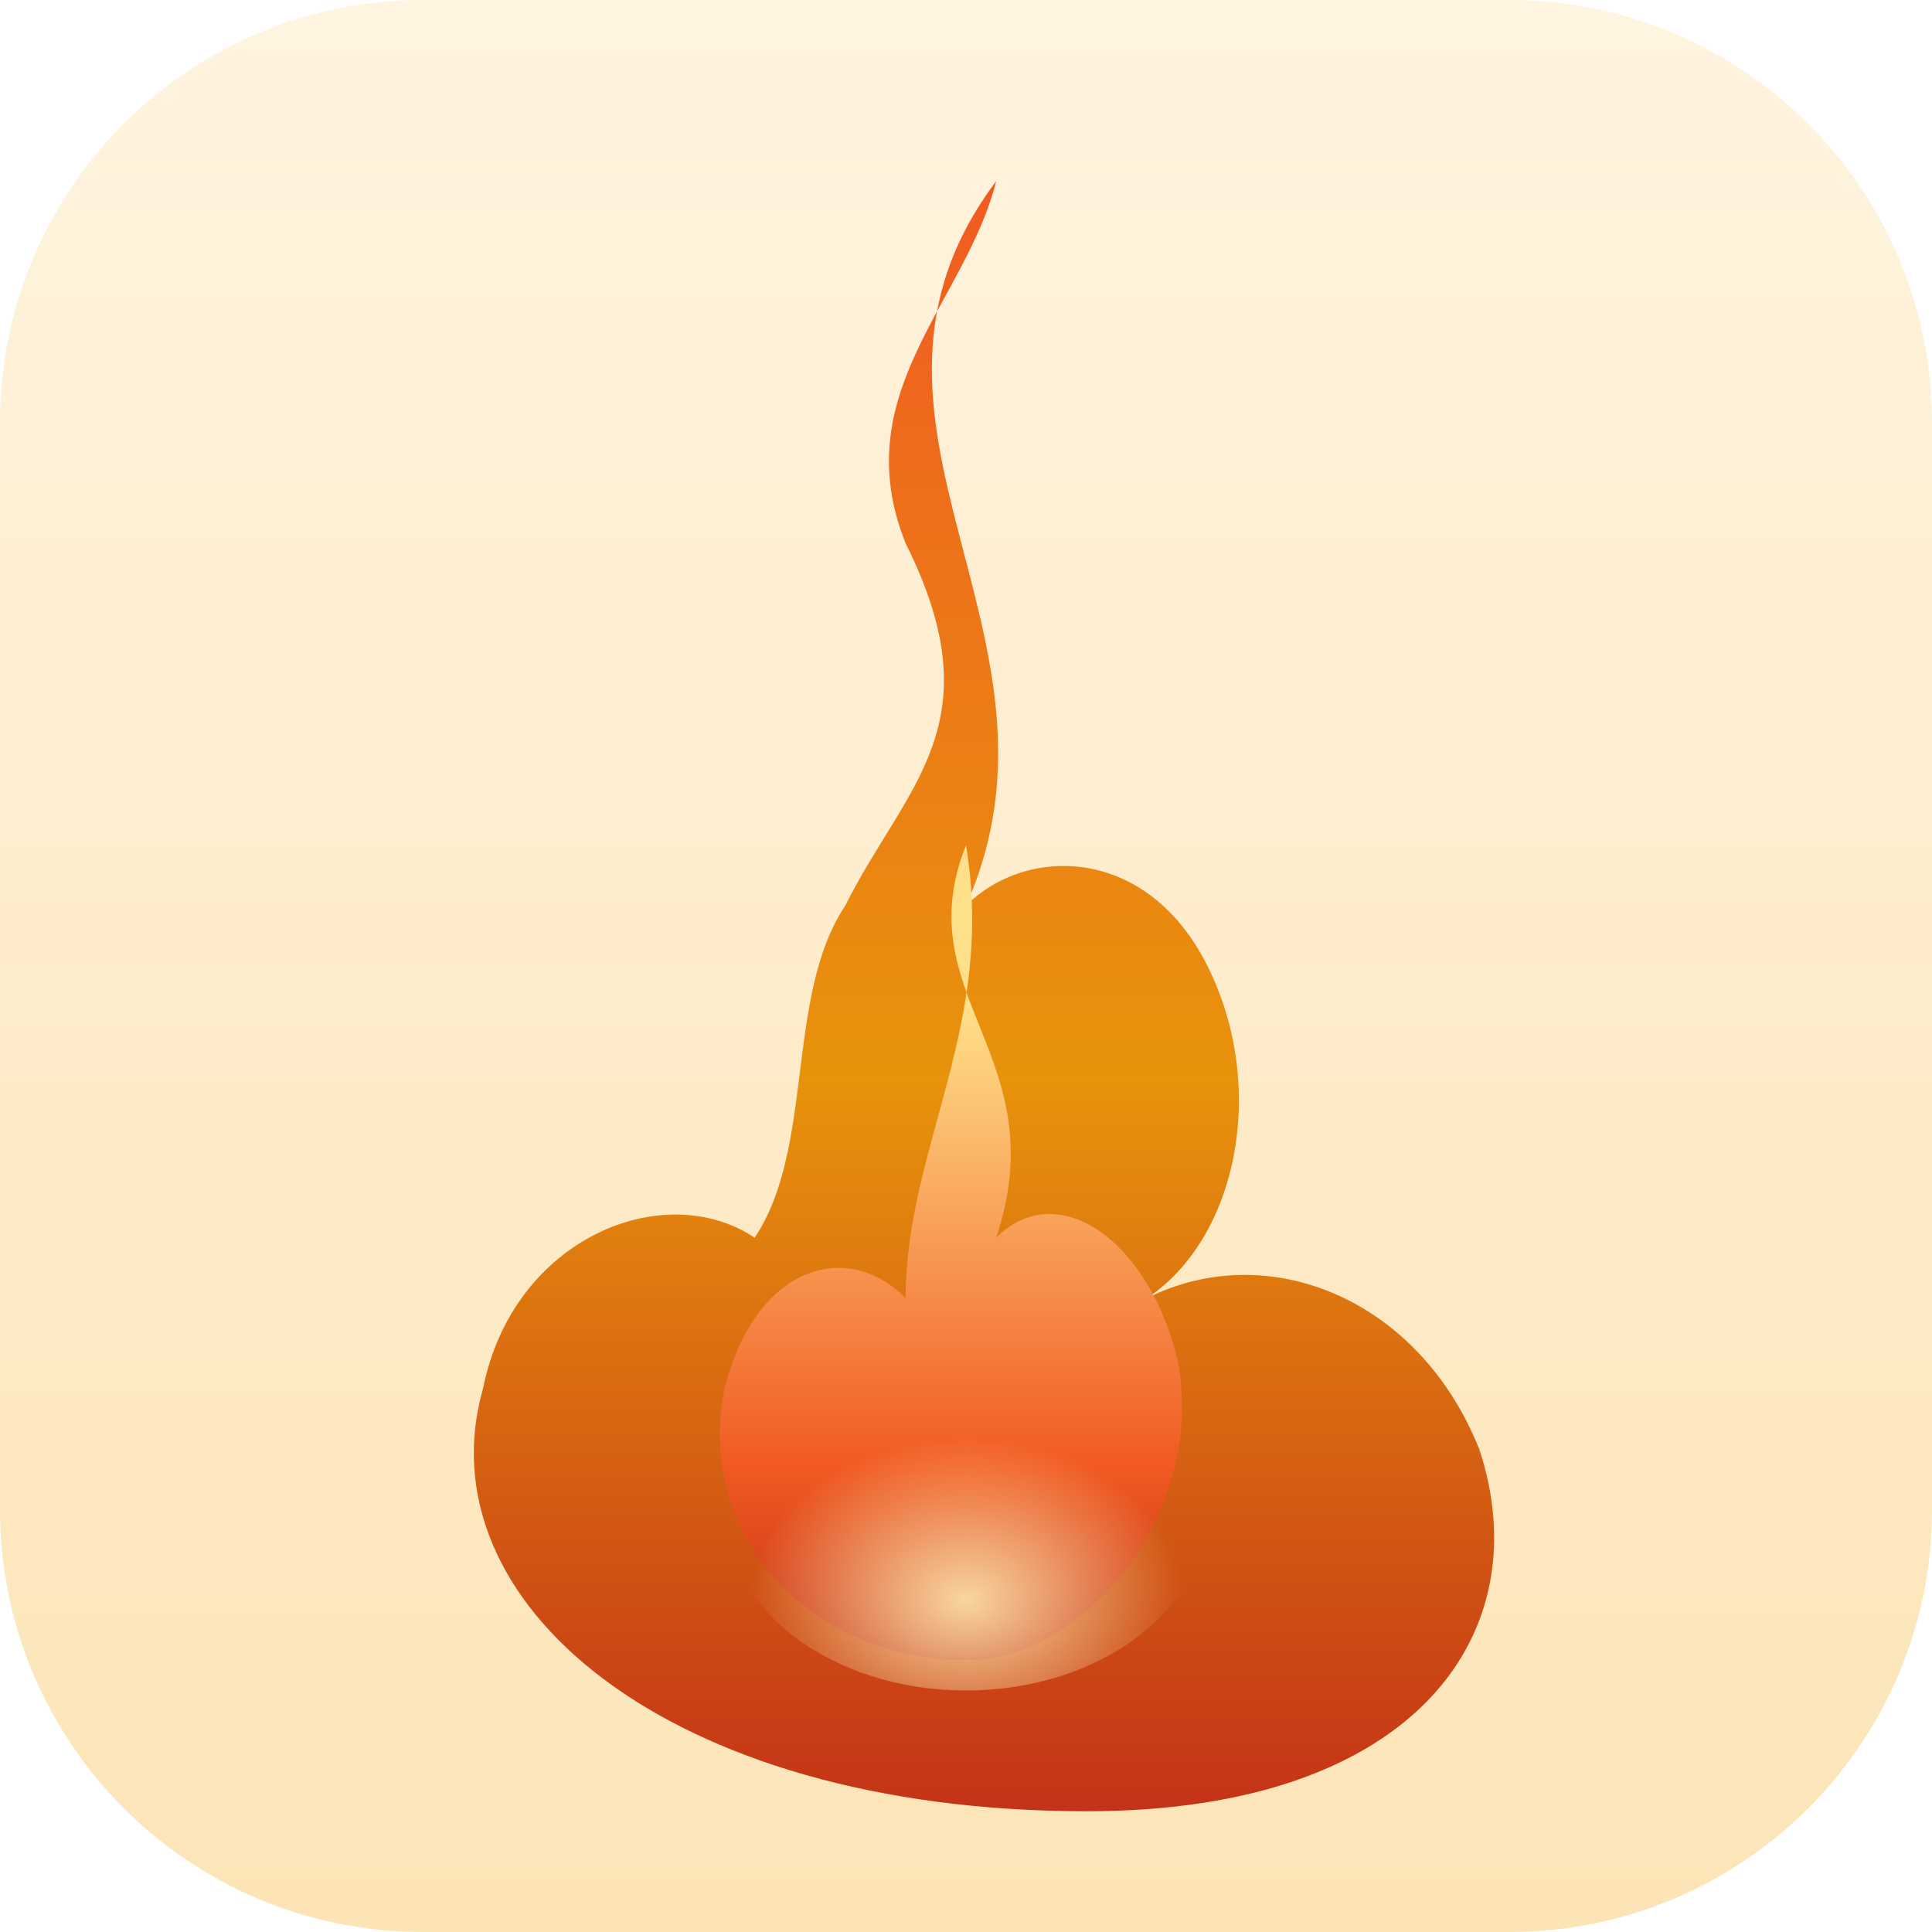
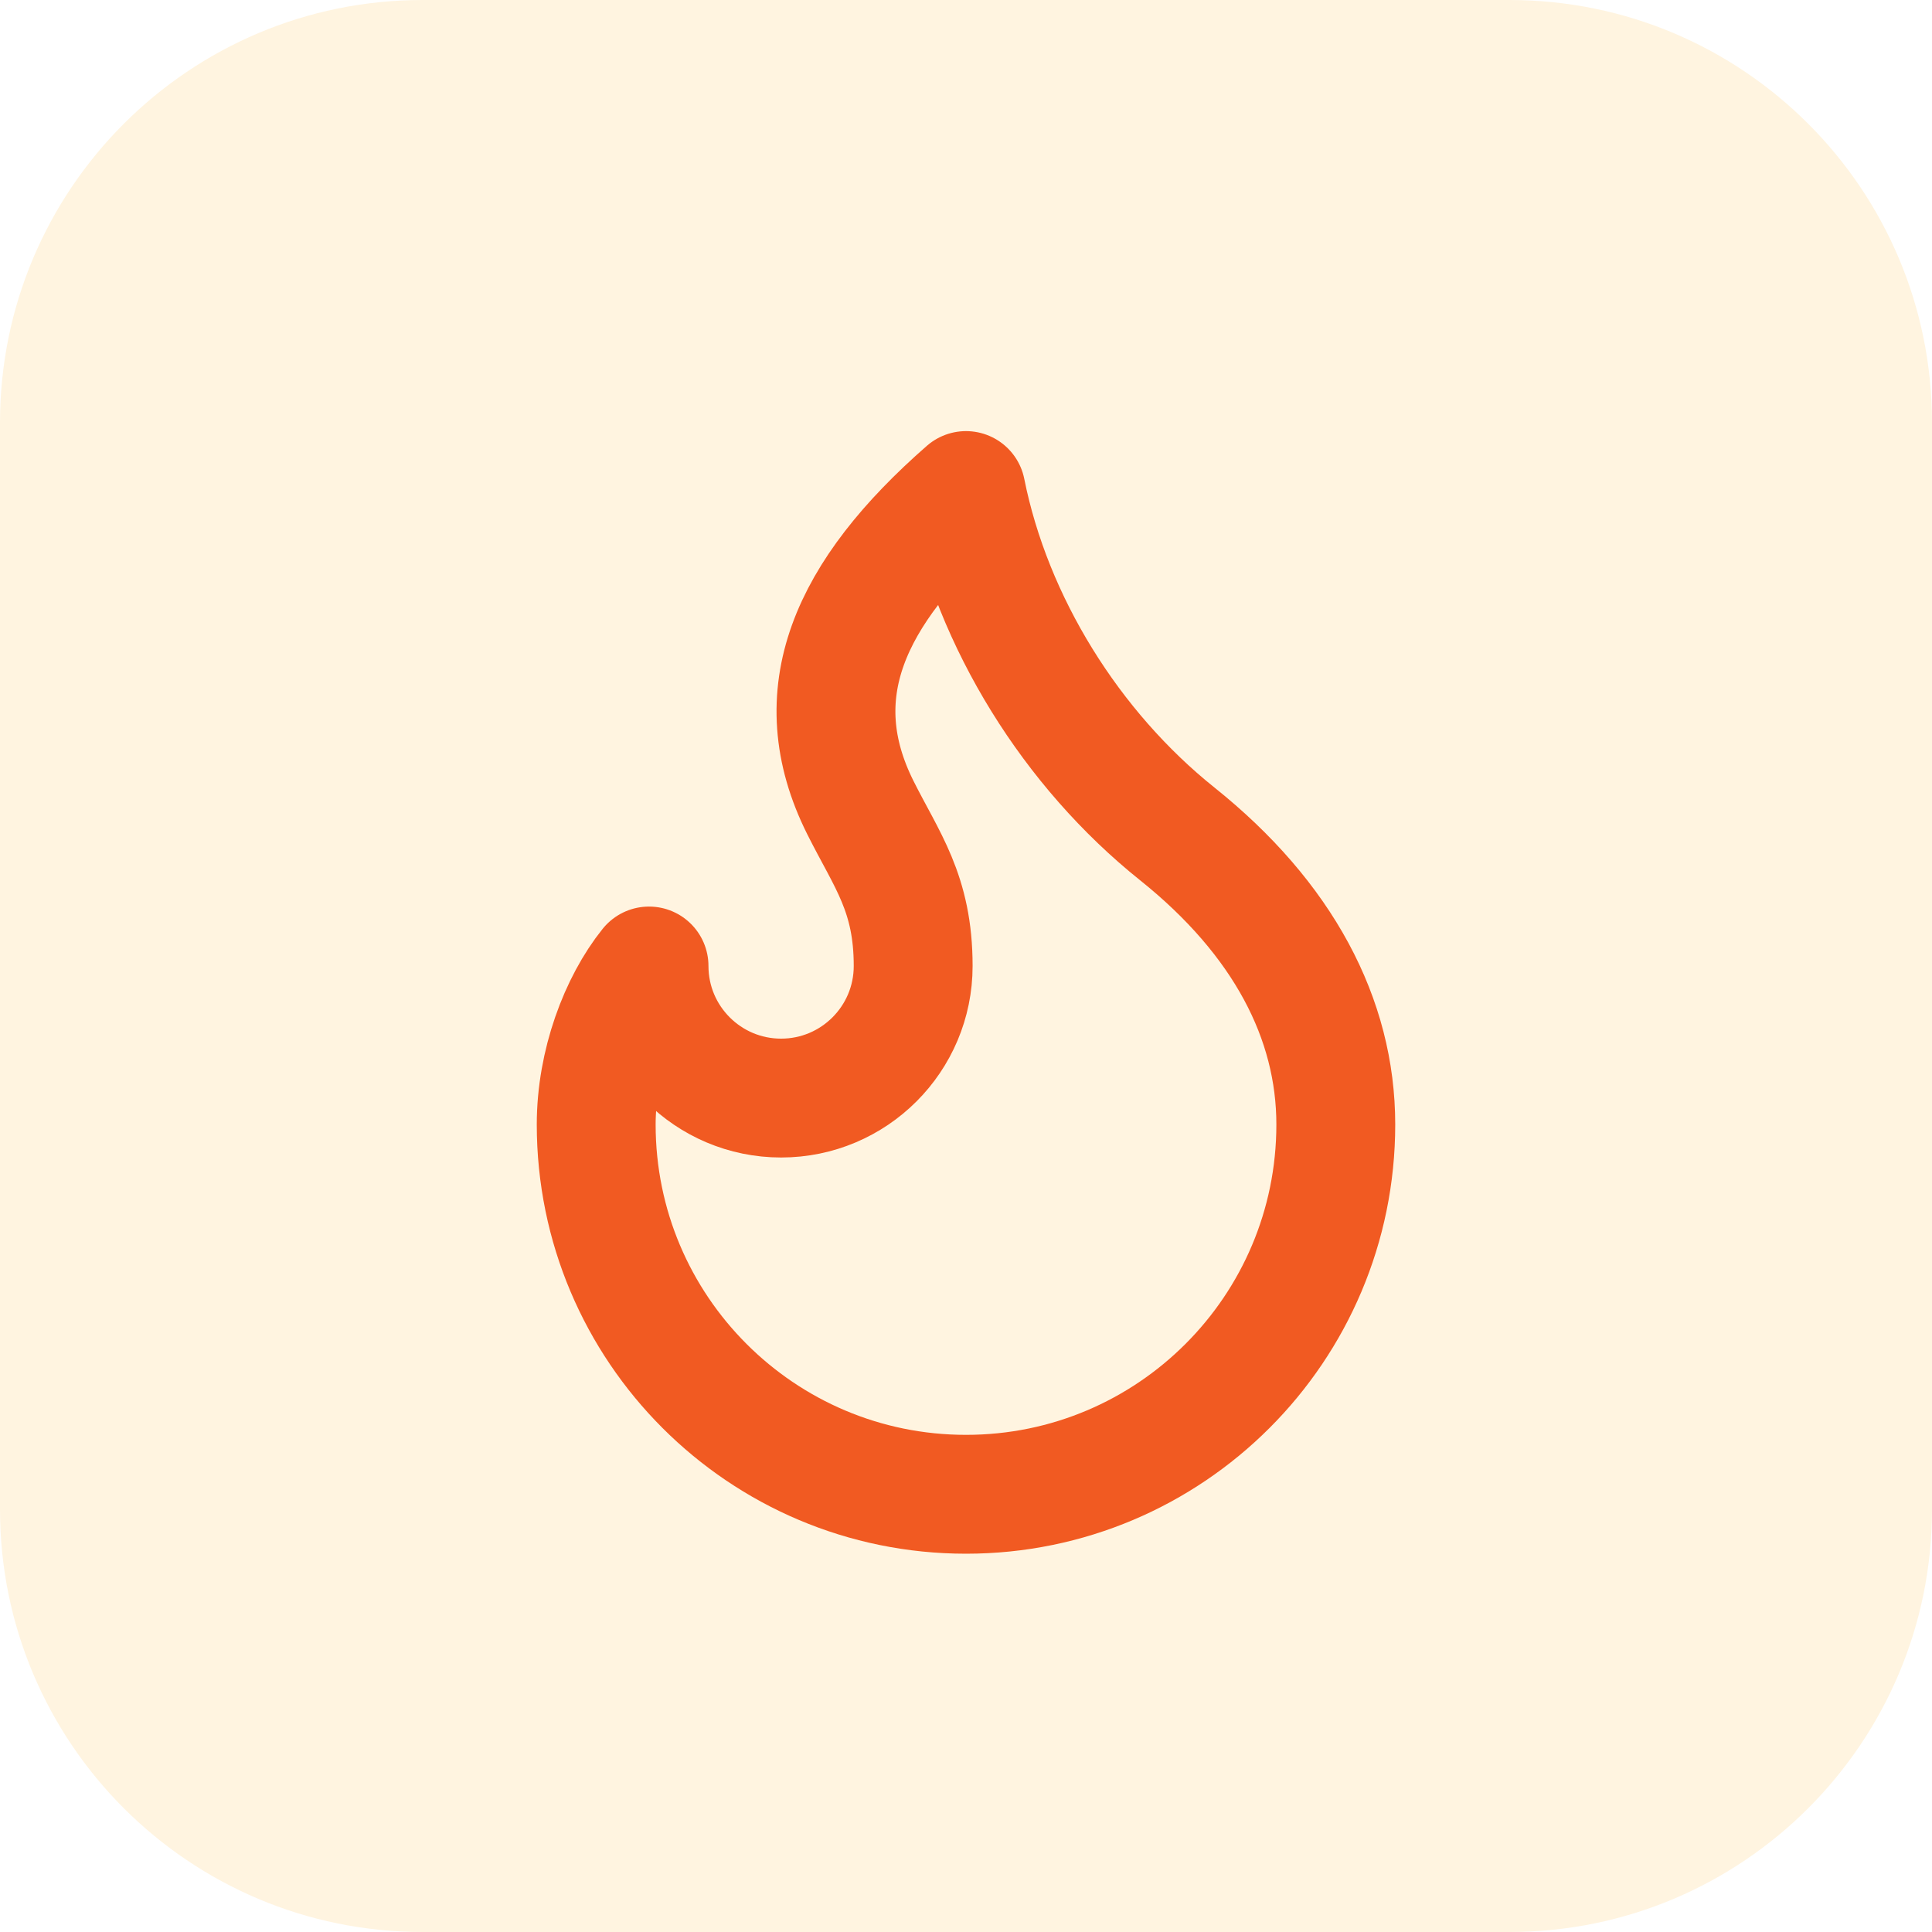
<svg xmlns="http://www.w3.org/2000/svg" viewBox="0 0 64 64" width="64" height="64">
-   <defs>
-     <linearGradient id="bg" x1="0" y1="0" x2="0" y2="1">
-       <stop offset="0" stop-color="#FFF4E0" />
-       <stop offset="1" stop-color="#FCE4B6" />
-     </linearGradient>
-     <linearGradient id="outer" x1="0.5" y1="0" x2="0.5" y2="1">
-       <stop offset="0" stop-color="#F15A22" />
-       <stop offset="0.55" stop-color="#E8930C" />
-       <stop offset="1" stop-color="#C43217" />
-     </linearGradient>
-     <linearGradient id="inner" x1="0.5" y1="0.2" x2="0.5" y2="1">
-       <stop offset="0" stop-color="#FFE08A" />
-       <stop offset="0.7" stop-color="#F15A22" />
-       <stop offset="1" stop-color="#C43217" />
-     </linearGradient>
-     <radialGradient id="glow" cx="0.5" cy="0.75" r="0.45">
-       <stop offset="0" stop-color="#FFF1B8" stop-opacity="0.85" />
-       <stop offset="1" stop-color="#FFF1B8" stop-opacity="0" />
-     </radialGradient>
-   </defs>
-   <rect width="64" height="64" rx="14" fill="url(#bg)" />
-   <path d="     M 33 6     C 27 14 36 21 32 30     C 34 28 38 28 40 32     C 42 36 41 41 38 43     C 42 41 47 43 49 48     C 51 54 47 60 36 60     C 22 60 14 53 16 46     C 17 41 22 39 25 41     C 27 38 26 33 28 30     C 30 26 33 24 30 18     C 28 13 32 10 33 6     Z" fill="url(#outer)" />
-   <path d="     M 32 28     C 30 33 35 35 33 41     C 35 39 38 41 39 45     C 40 50 36 55 32 55     C 27 55 23 51 24 46     C 25 42 28 41 30 43     C 30 38 33 34 32 28     Z" fill="url(#inner)" />
-   <ellipse cx="32" cy="50" rx="8" ry="6" fill="url(#glow)" />
+   <rect width="64" height="64" rx="14" fill="#FFF4E0" />
+   <g transform="translate(11 11) scale(1.75)" fill="none" stroke="#F15A22" stroke-width="2.25" stroke-linecap="round" stroke-linejoin="round">
+     <path d="M8.5 14.5A2.5 2.5 0 0 0 11 12c0-1.38-.5-2-1-3-1.072-2.143-.224-4.054 2-6 .5 2.5 2 4.9 4 6.5 2 1.6 3 3.5 3 5.5a7 7 0 1 1-14 0c0-1.153.433-2.294 1-3a2.5 2.5 0 0 0 2.5 2.5z" />
+   </g>
</svg>
